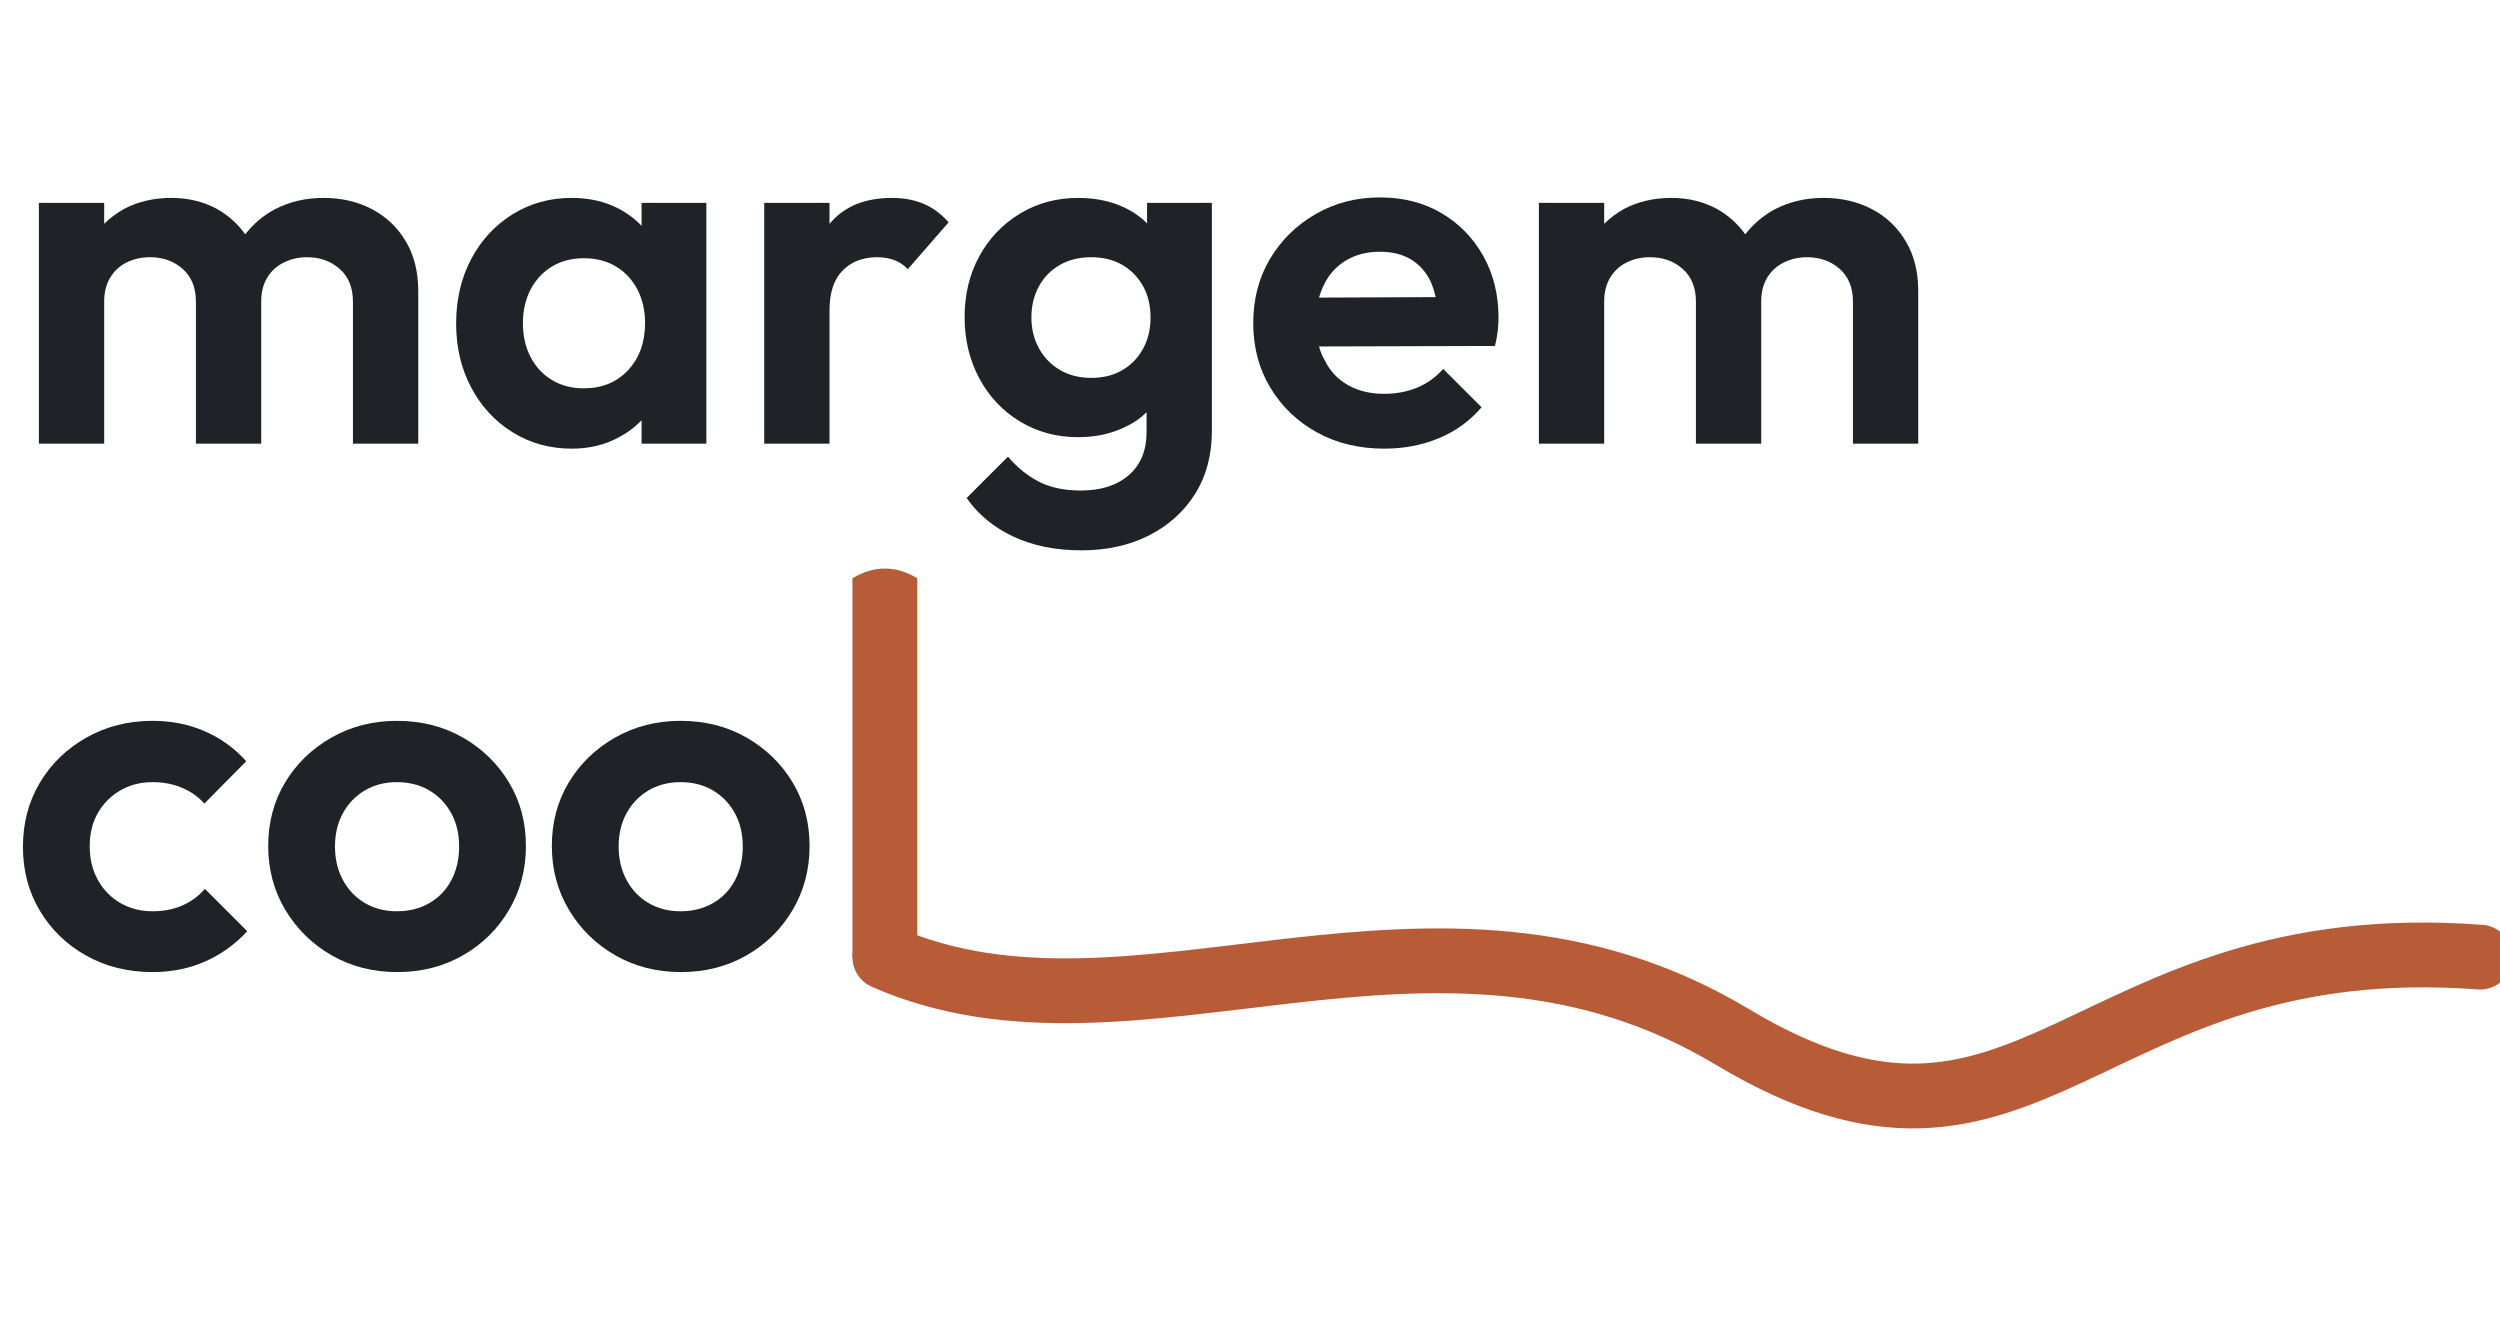
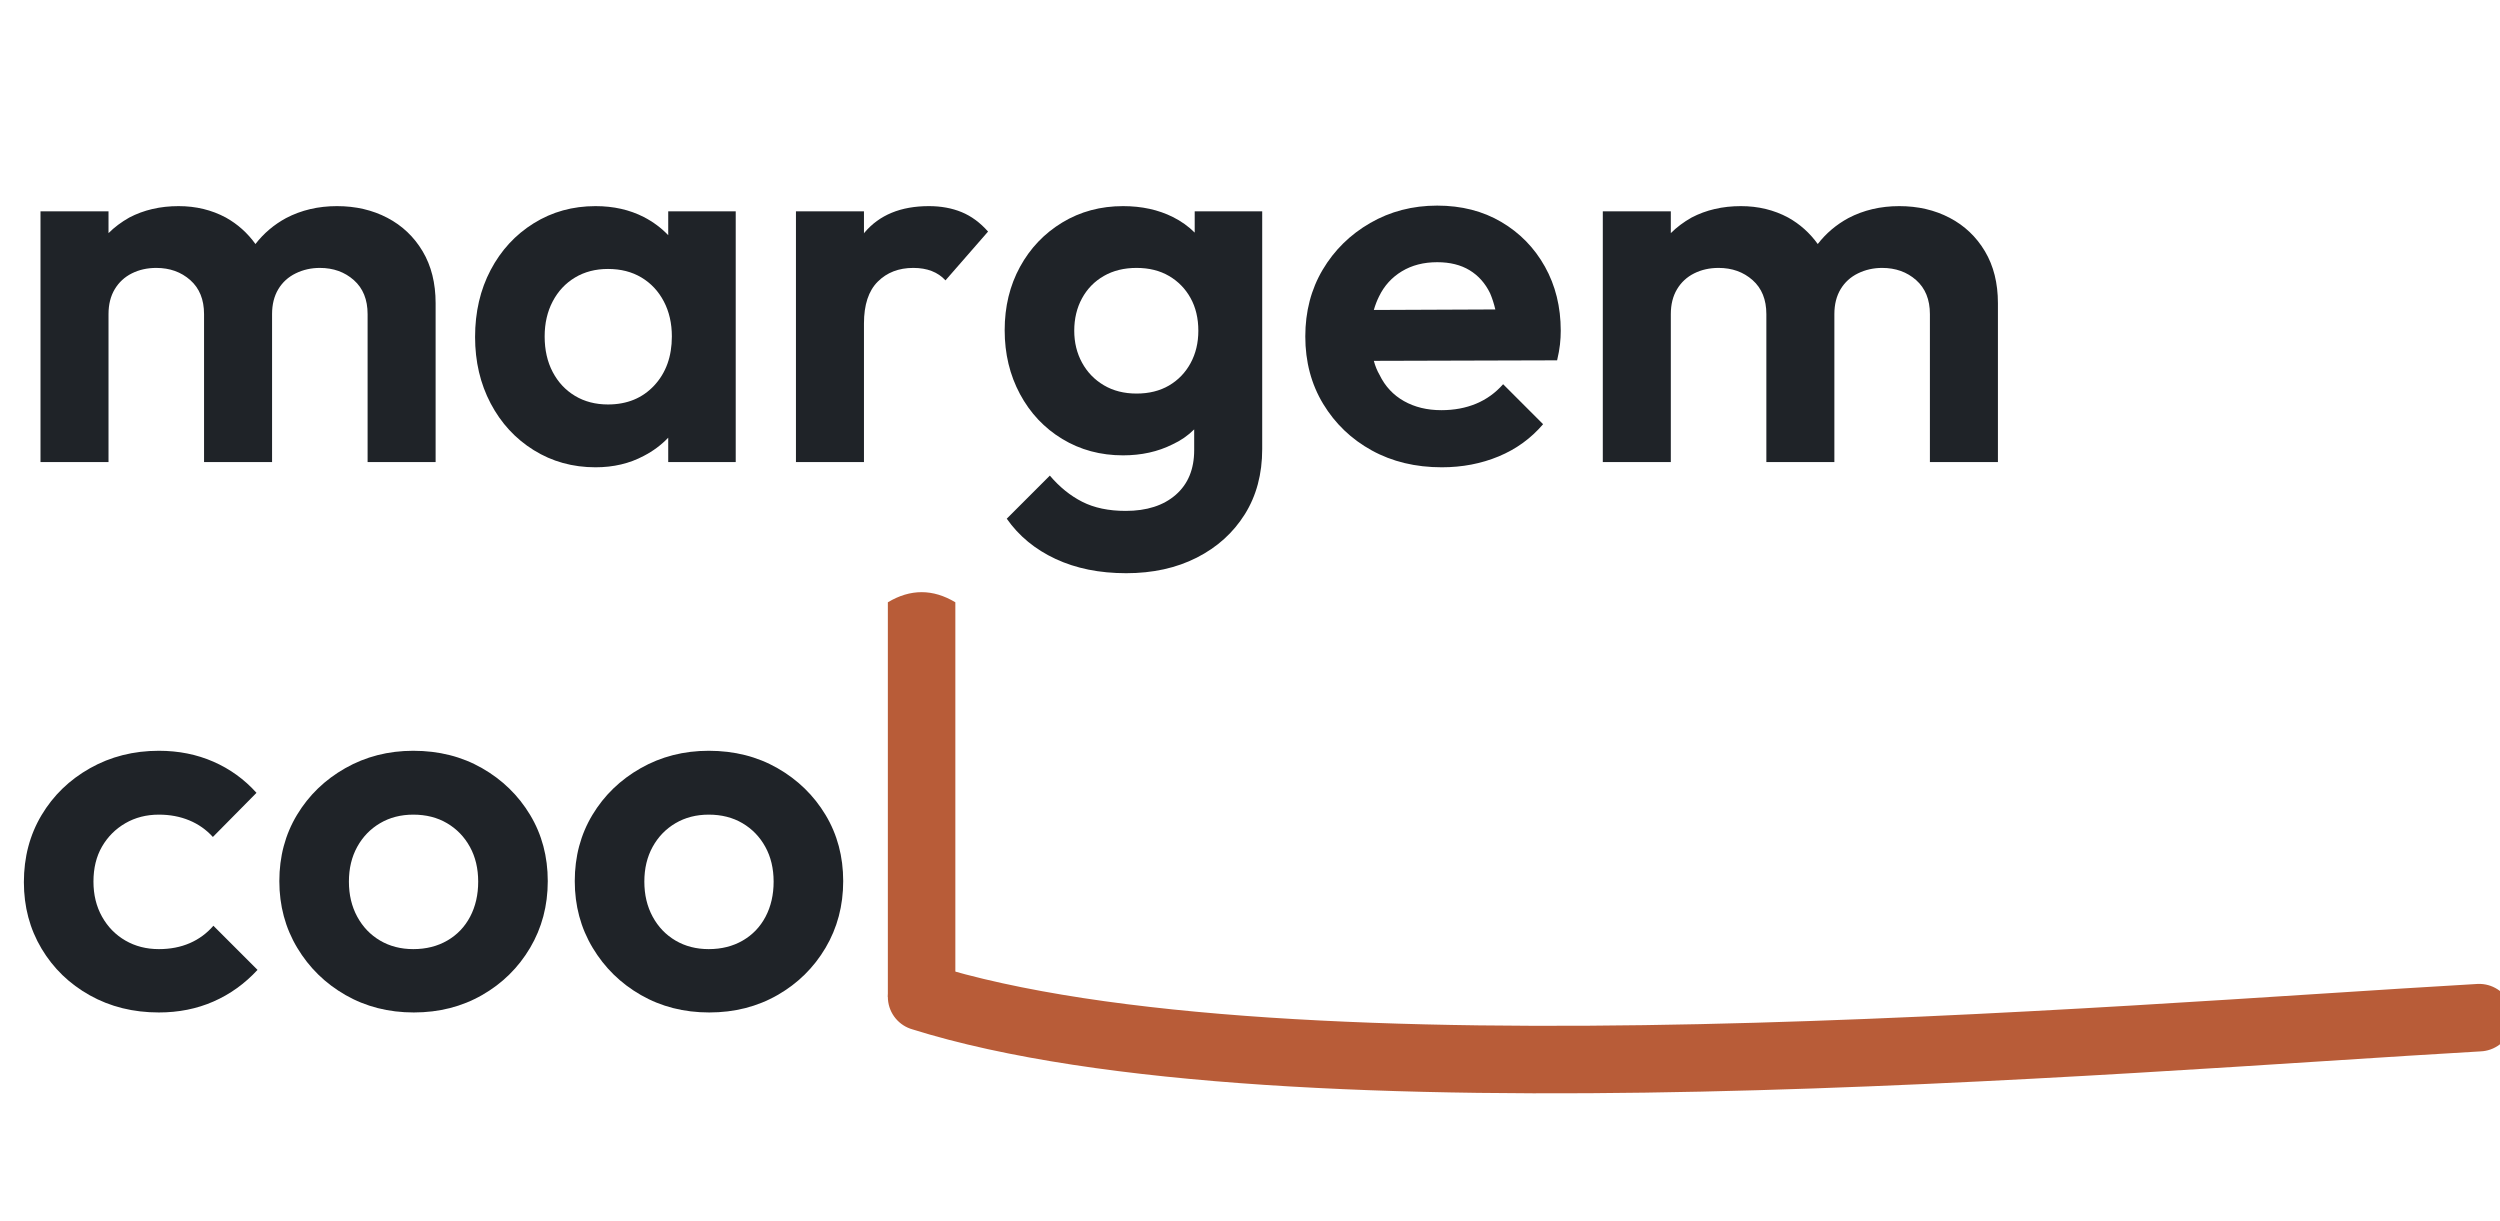
- <svg xmlns="http://www.w3.org/2000/svg" viewBox="-2.00 -4.00 501.50 265.00" role="img" aria-label="margem cool">
+ <svg xmlns="http://www.w3.org/2000/svg" viewBox="-2.00 -4.00 481.50 235.00" role="img" aria-label="margem cool">
  <style>
    .mc-ink { fill: #1F2328; }
    .mc-rust-fill { fill: #B85C38; }
    .mc-rust-stroke { stroke: #B85C38; }
    @media (prefers-color-scheme: dark) {
      .mc-ink { fill: #F5F1E8; }
      .mc-rust-fill { fill: #D17347; }
      .mc-rust-stroke { stroke: #D17347; }
    }
  </style>
  <g class="mc-ink">
    <g transform="translate(0.00 0)">
      <path d="M18.90 85L5.80 85L5.80 36.70L18.90 36.70L18.90 40.90Q20.60 39.20 22.90 37.90Q27.10 35.70 32.40 35.70Q37.40 35.70 41.50 37.90Q44.90 39.80 47.20 43Q49.60 39.90 53.10 38Q57.50 35.70 62.90 35.70Q68.30 35.70 72.60 37.95Q76.90 40.20 79.40 44.40Q81.90 48.60 81.90 54.40L81.90 85L68.80 85L68.80 56.50Q68.80 52.30 66.15 49.95Q63.50 47.60 59.60 47.60Q57.10 47.60 54.95 48.65Q52.80 49.70 51.60 51.70Q50.40 53.70 50.40 56.50L50.40 85L37.30 85L37.30 56.50Q37.30 52.30 34.65 49.95Q32 47.60 28.10 47.60Q25.50 47.60 23.40 48.65Q21.30 49.70 20.10 51.70Q18.90 53.70 18.90 56.50" />
    </g>
    <g transform="translate(86.70 0)">
      <path d="M26 86Q19.40 86 14.10 82.70Q8.80 79.40 5.80 73.70Q2.80 68 2.80 60.90Q2.80 53.70 5.80 48Q8.80 42.30 14.10 39Q19.40 35.70 26 35.70Q31.20 35.70 35.30 37.80Q38 39.20 40 41.30L40 36.70L53 36.70L53 85L40 85L40 80.30Q38 82.40 35.30 83.80Q31.20 86 26 86M28.40 73.90Q33.90 73.90 37.30 70.25Q40.70 66.60 40.70 60.80Q40.70 57 39.15 54.05Q37.60 51.10 34.85 49.45Q32.10 47.80 28.40 47.80Q24.80 47.80 22.05 49.45Q19.30 51.10 17.75 54.05Q16.20 57 16.20 60.80Q16.20 64.70 17.75 67.65Q19.30 70.60 22.05 72.25Q24.80 73.90 28.40 73.90" />
    </g>
    <g transform="translate(145.50 0)">
      <path d="M18.90 85L5.80 85L5.80 36.70L18.90 36.70L18.90 41Q18.90 40.90 19 40.80Q23.30 35.70 31.40 35.70Q34.90 35.70 37.70 36.85Q40.50 38 42.80 40.60L34.60 50Q33.50 48.80 31.95 48.20Q30.40 47.60 28.40 47.60Q24.20 47.60 21.55 50.25Q18.90 52.90 18.90 58.30" />
    </g>
    <g transform="translate(188.90 0)">
      <path d="M26 106.40Q18.30 106.40 12.40 103.65Q6.50 100.90 3 95.90L11.30 87.60Q14.10 90.90 17.55 92.65Q21 94.40 25.90 94.40Q32 94.40 35.55 91.30Q39.10 88.20 39.10 82.70L39.10 78.70Q37.30 80.50 34.90 81.60Q30.70 83.70 25.40 83.70Q18.90 83.70 13.70 80.55Q8.50 77.40 5.55 71.90Q2.60 66.40 2.60 59.60Q2.60 52.80 5.55 47.40Q8.50 42 13.70 38.85Q18.90 35.70 25.40 35.70Q30.80 35.70 35 37.80Q37.40 39 39.20 40.80L39.20 36.70L52.20 36.70L52.20 82.50Q52.20 89.70 48.85 95.05Q45.50 100.40 39.60 103.40Q33.70 106.40 26 106.40M28 71.80Q31.60 71.80 34.25 70.25Q36.90 68.70 38.40 65.95Q39.90 63.20 39.90 59.70Q39.90 56.10 38.40 53.40Q36.90 50.70 34.25 49.15Q31.60 47.60 28 47.60Q24.40 47.60 21.70 49.15Q19 50.70 17.50 53.45Q16 56.20 16 59.70Q16 63.10 17.50 65.85Q19 68.60 21.70 70.20Q24.40 71.80 28 71.80" />
    </g>
    <g transform="translate(246.80 0)">
      <path d="M28.90 86Q21.30 86 15.40 82.75Q9.50 79.50 6.05 73.80Q2.60 68.10 2.60 60.80Q2.60 53.60 5.95 47.95Q9.30 42.30 15.10 38.95Q20.90 35.60 28 35.60Q35 35.60 40.35 38.75Q45.70 41.90 48.75 47.35Q51.80 52.80 51.80 59.70Q51.80 61 51.65 62.35Q51.50 63.70 51.10 65.40L15.80 65.50Q16.20 67 16.90 68.20Q18.50 71.50 21.60 73.25Q24.70 75 28.80 75Q32.50 75 35.50 73.75Q38.50 72.50 40.70 70L48.40 77.70Q44.90 81.80 39.85 83.90Q34.80 86 28.90 86M15.80 55.70L39.20 55.60Q38.80 53.90 38.20 52.50Q36.80 49.60 34.25 48.05Q31.70 46.50 28 46.50Q24.10 46.50 21.20 48.25Q18.30 50 16.80 53.10Q16.20 54.30 15.80 55.70" />
    </g>
    <g transform="translate(300.90 0)">
      <path d="M18.90 85L5.80 85L5.80 36.70L18.90 36.70L18.90 40.90Q20.60 39.20 22.90 37.90Q27.10 35.70 32.40 35.70Q37.40 35.70 41.50 37.90Q44.90 39.80 47.20 43Q49.60 39.90 53.10 38Q57.50 35.70 62.90 35.70Q68.30 35.70 72.60 37.95Q76.90 40.20 79.40 44.40Q81.90 48.60 81.90 54.40L81.90 85L68.80 85L68.80 56.50Q68.80 52.30 66.15 49.95Q63.50 47.60 59.60 47.60Q57.10 47.60 54.95 48.65Q52.80 49.70 51.60 51.70Q50.40 53.70 50.40 56.50L50.40 85L37.30 85L37.30 56.50Q37.30 52.30 34.65 49.95Q32 47.60 28.10 47.60Q25.50 47.60 23.40 48.65Q21.30 49.70 20.10 51.70Q18.90 53.70 18.90 56.50" />
    </g>
    <g transform="translate(0.00 0)">
      <path d="M28.60 191Q21.20 191 15.30 187.70Q9.40 184.40 6 178.70Q2.60 173 2.60 165.90Q2.60 158.70 6 153Q9.40 147.30 15.35 143.95Q21.30 140.60 28.60 140.60Q34.30 140.60 39.10 142.70Q43.90 144.80 47.40 148.70L39 157.20Q37.10 155.10 34.45 154Q31.80 152.90 28.60 152.90Q25 152.90 22.15 154.55Q19.30 156.20 17.65 159.05Q16 161.90 16 165.80Q16 169.60 17.65 172.55Q19.30 175.50 22.15 177.15Q25 178.80 28.60 178.80Q31.90 178.80 34.55 177.65Q37.20 176.50 39.10 174.30L47.60 182.80Q43.90 186.80 39.10 188.90Q34.30 191 28.60 191" />
    </g>
    <g transform="translate(49.20 0)">
      <path d="M28.50 191Q21.20 191 15.35 187.65Q9.50 184.30 6.05 178.55Q2.60 172.80 2.60 165.70Q2.60 158.60 6 152.95Q9.40 147.30 15.30 143.95Q21.20 140.60 28.40 140.60Q35.80 140.60 41.65 143.95Q47.50 147.30 50.90 152.95Q54.30 158.60 54.30 165.70Q54.30 172.80 50.90 178.55Q47.50 184.30 41.65 187.65Q35.80 191 28.50 191M28.40 178.80Q32.10 178.80 34.95 177.15Q37.80 175.50 39.35 172.55Q40.90 169.60 40.90 165.80Q40.90 162 39.30 159.10Q37.70 156.20 34.90 154.55Q32.10 152.90 28.40 152.90Q24.80 152.90 22 154.55Q19.20 156.20 17.60 159.10Q16 162 16 165.80Q16 169.60 17.60 172.55Q19.20 175.50 22 177.15Q24.80 178.80 28.40 178.80" />
    </g>
    <g transform="translate(106.10 0)">
      <path d="M28.50 191Q21.20 191 15.35 187.65Q9.50 184.30 6.05 178.55Q2.60 172.80 2.60 165.70Q2.60 158.60 6 152.95Q9.40 147.30 15.30 143.95Q21.20 140.60 28.40 140.60Q35.80 140.60 41.65 143.95Q47.50 147.30 50.90 152.95Q54.30 158.60 54.30 165.70Q54.30 172.80 50.90 178.55Q47.50 184.30 41.65 187.65Q35.80 191 28.50 191M28.40 178.80Q32.10 178.80 34.95 177.15Q37.80 175.50 39.35 172.55Q40.90 169.60 40.90 165.80Q40.90 162 39.30 159.10Q37.70 156.20 34.90 154.55Q32.10 152.90 28.40 152.90Q24.80 152.90 22 154.55Q19.20 156.20 17.60 159.10Q16 162 16 165.80Q16 169.60 17.60 172.55Q19.20 175.50 22 177.15Q24.80 178.80 28.40 178.80" />
    </g>
  </g>
  <path class="mc-rust-fill" d="M 169.00 112.00 L 169.00 188.00 Q 175.50 191.90 182.00 188.00 L 182.00 112.00 Q 175.50 108.10 169.00 112.00 Z" />
-   <path class="mc-rust-stroke" d="M 175.50 188.00 C 225.50 210.00, 285.50 168.00, 345.50 204.00 S 415.50 182.00, 495.50 188.00" fill="none" stroke-width="13.00" stroke-linecap="round" stroke-linejoin="round" />
+   <path class="mc-rust-stroke" d="M 175.50 188.00 C 245.50 210.00, 405.50 196.00, 475.50 192.00" fill="none" stroke-width="13.00" stroke-linecap="round" stroke-linejoin="round" />
</svg>
